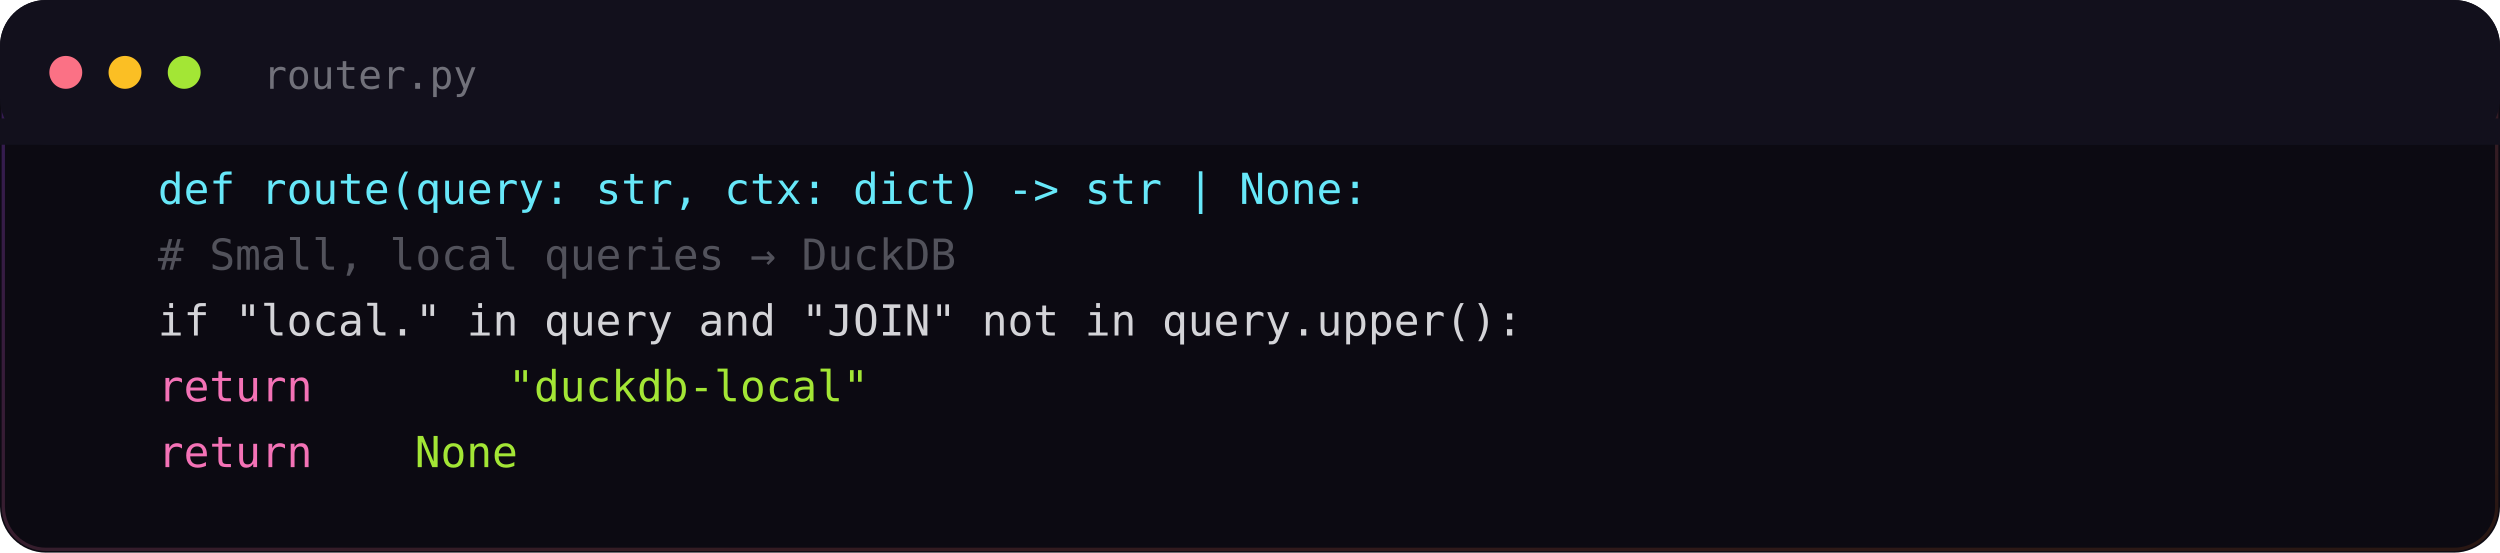
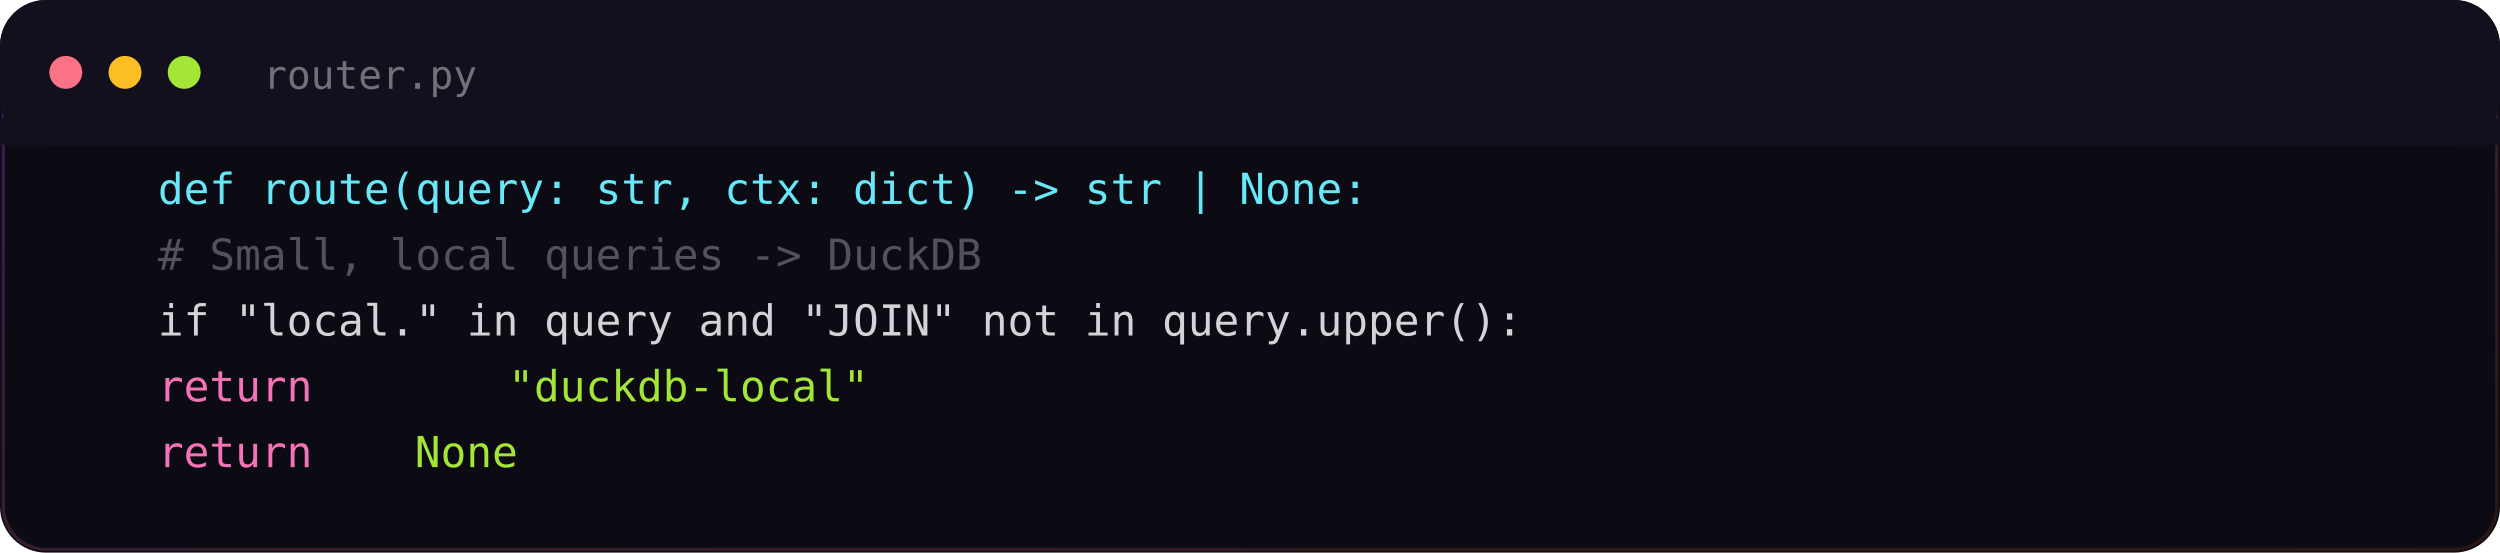
<svg xmlns="http://www.w3.org/2000/svg" width="760" height="168" viewBox="0 0 760 168" role="img" aria-label="QueryFlux custom Python router">
  <defs>
    <linearGradient id="glow" x1="0" y1="0" x2="1" y2="1">
      <stop offset="0%" stop-color="#7c3aed" stop-opacity="0.35" />
      <stop offset="100%" stop-color="#ff7619" stop-opacity="0.12" />
    </linearGradient>
  </defs>
  <rect width="100%" height="100%" rx="14" fill="#0c0a12" />
  <rect x="1" y="1" width="758" height="166" rx="13" fill="none" stroke="url(#glow)" stroke-width="1" />
  <rect x="0" y="0" width="760" height="44" rx="14" fill="#12101c" />
  <rect x="0" y="36" width="760" height="8" fill="#12101c" />
  <circle cx="20" cy="22" r="5" fill="#fb7185" />
  <circle cx="38" cy="22" r="5" fill="#fbbf24" />
  <circle cx="56" cy="22" r="5" fill="#a3e635" />
  <text x="80" y="27" fill="#71717a" font-family="ui-monospace, Menlo, monospace" font-size="12">router.py</text>
  <text x="48" y="62" fill="#67e8f9" font-family="ui-monospace, SFMono-Regular, Menlo, Monaco, Consolas, monospace" font-size="13">def route(query: str, ctx: dict) -&gt; str | None:</text>
-   <text x="48" y="82" fill="#52525b" font-family="ui-monospace, SFMono-Regular, Menlo, Monaco, Consolas, monospace" font-size="13">    # Small, local queries → DuckDB</text>
+   <text x="48" y="82" fill="#52525b" font-family="ui-monospace, SFMono-Regular, Menlo, Monaco, Consolas, monospace" font-size="13">    # Small, local queries -&gt; DuckDB</text>
  <text x="48" y="102" fill="#d4d4d8" font-family="ui-monospace, SFMono-Regular, Menlo, Monaco, Consolas, monospace" font-size="13">    if "local." in query and "JOIN" not in query.upper():</text>
  <text x="48" y="122" fill="#f472b6" font-family="ui-monospace, SFMono-Regular, Menlo, Monaco, Consolas, monospace" font-size="13">        return </text>
  <text x="154.5" y="122" fill="#a3e635" font-family="ui-monospace, SFMono-Regular, Menlo, Monaco, Consolas, monospace" font-size="13">"duckdb-local"</text>
  <text x="48" y="142" fill="#f472b6" font-family="ui-monospace, SFMono-Regular, Menlo, Monaco, Consolas, monospace" font-size="13">    return </text>
  <text x="126.1" y="142" fill="#a3e635" font-family="ui-monospace, SFMono-Regular, Menlo, Monaco, Consolas, monospace" font-size="13">None</text>
</svg>
